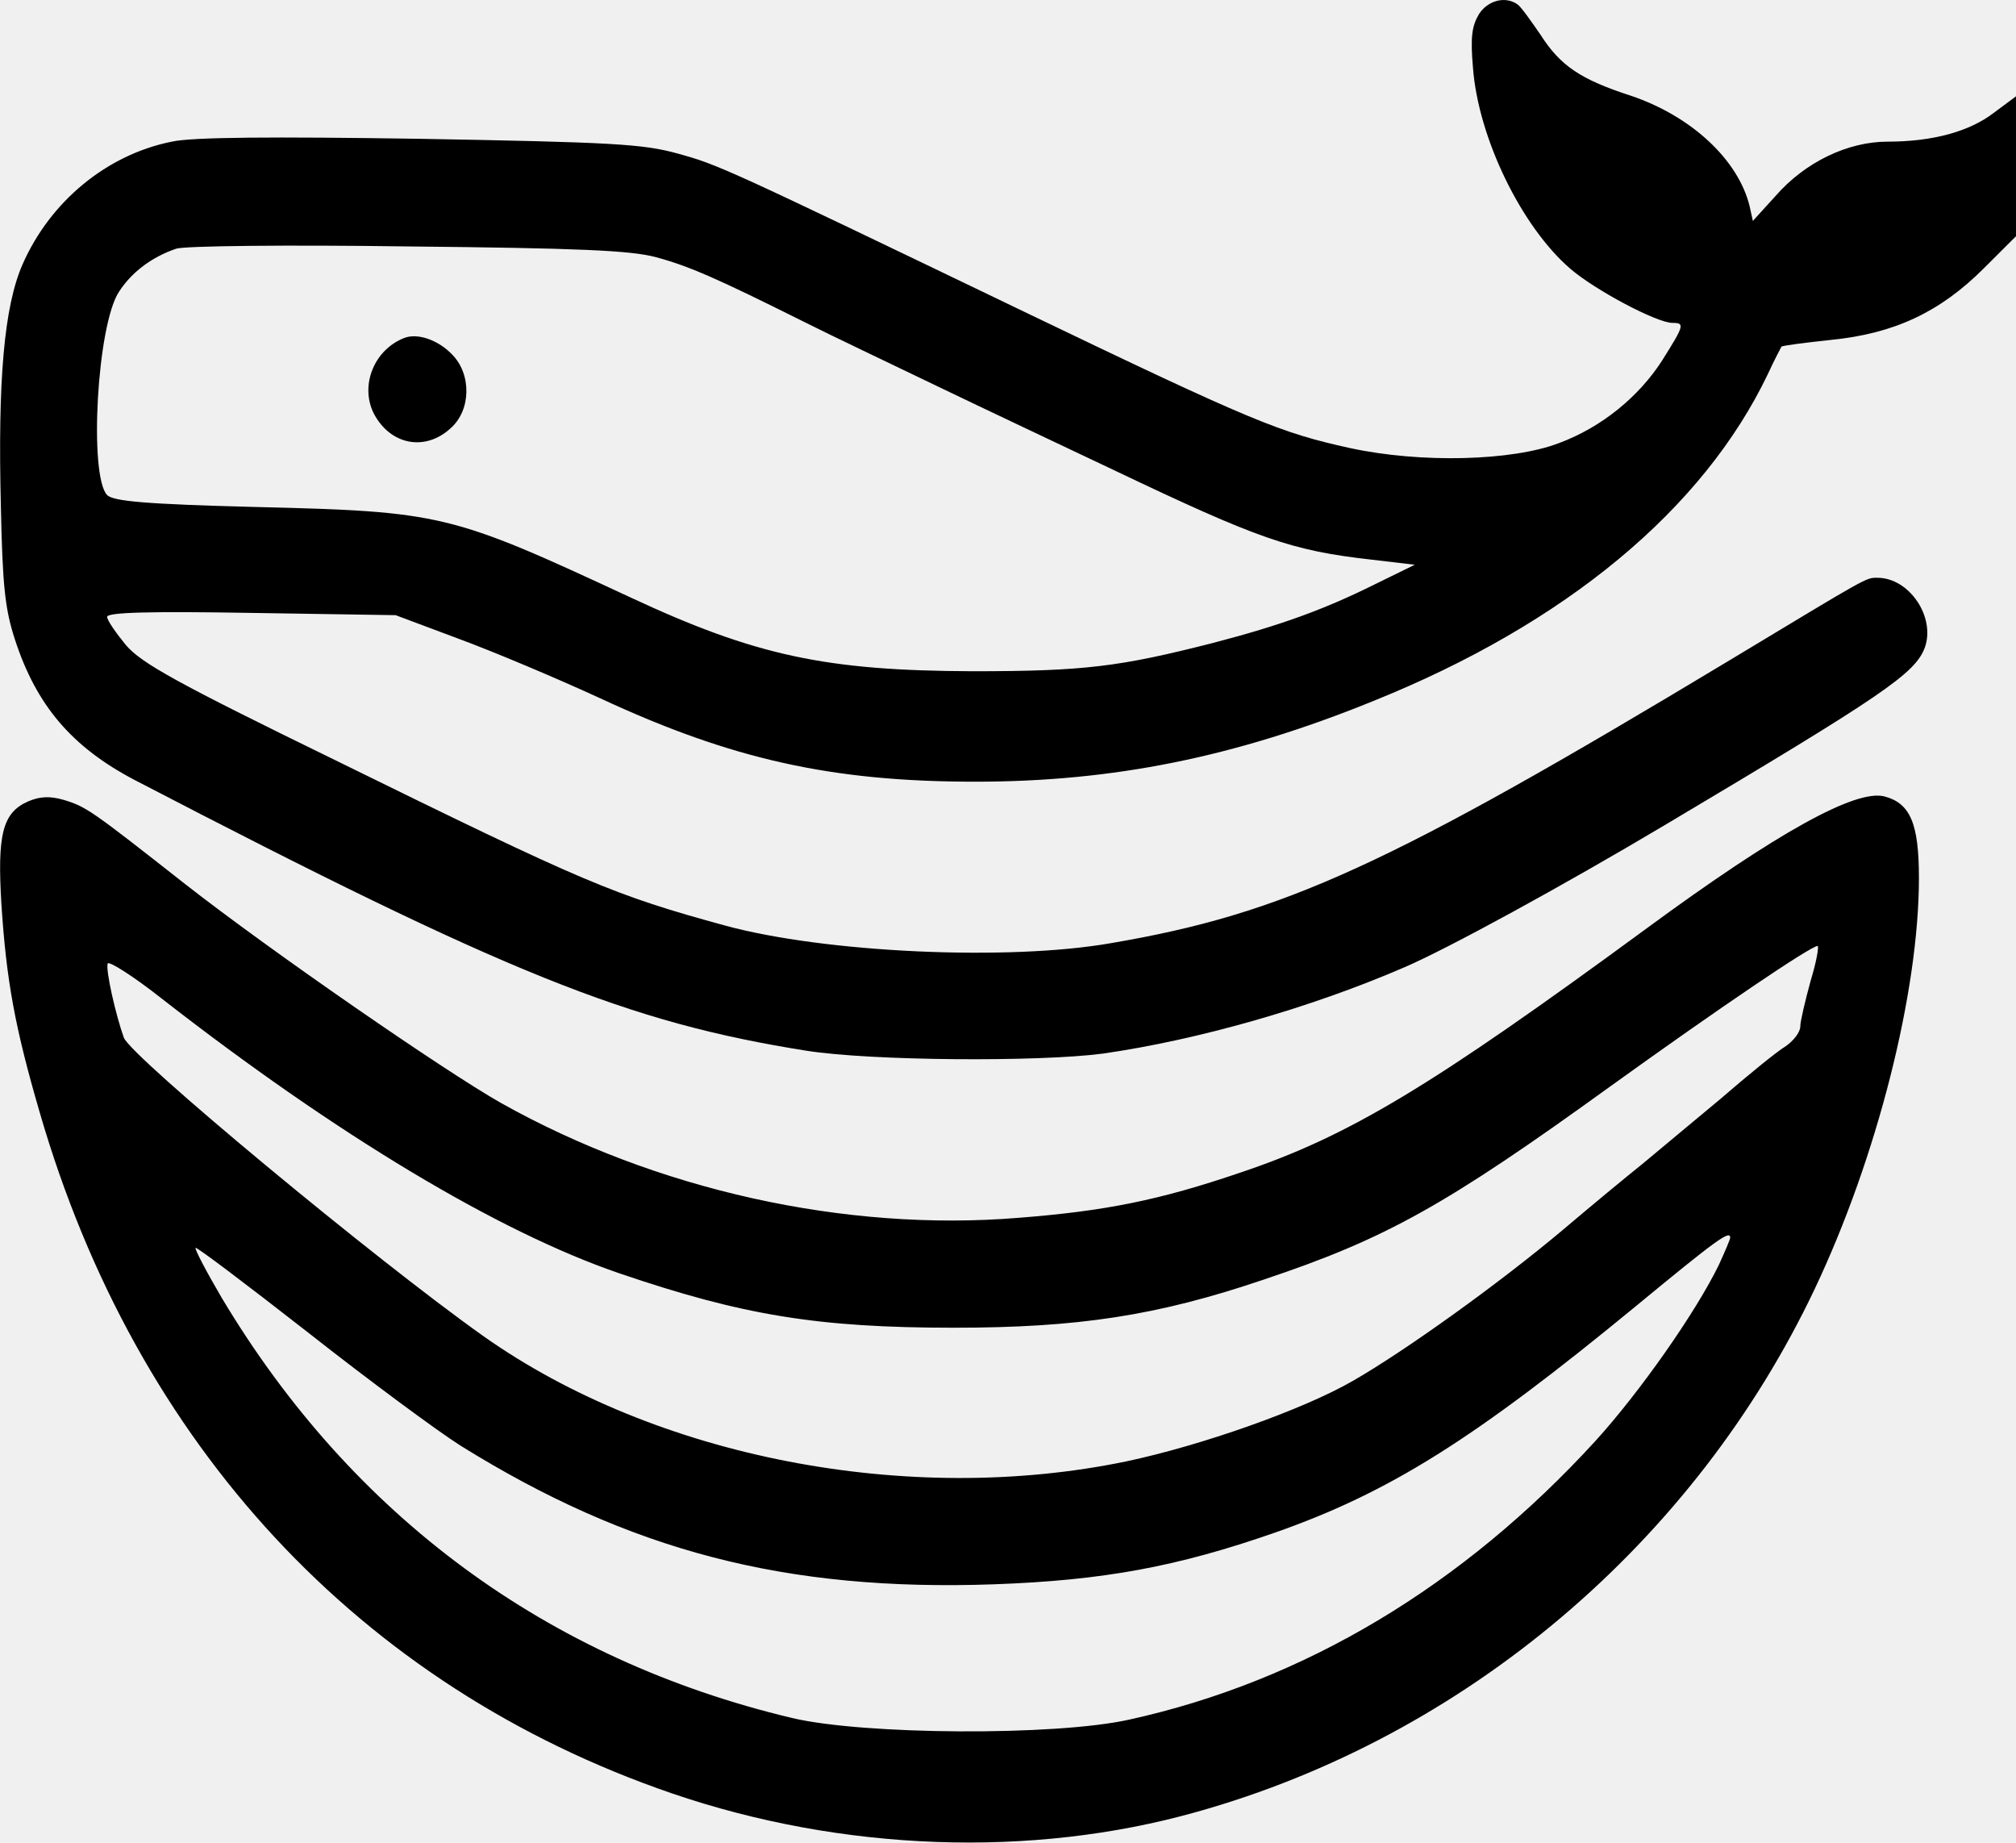
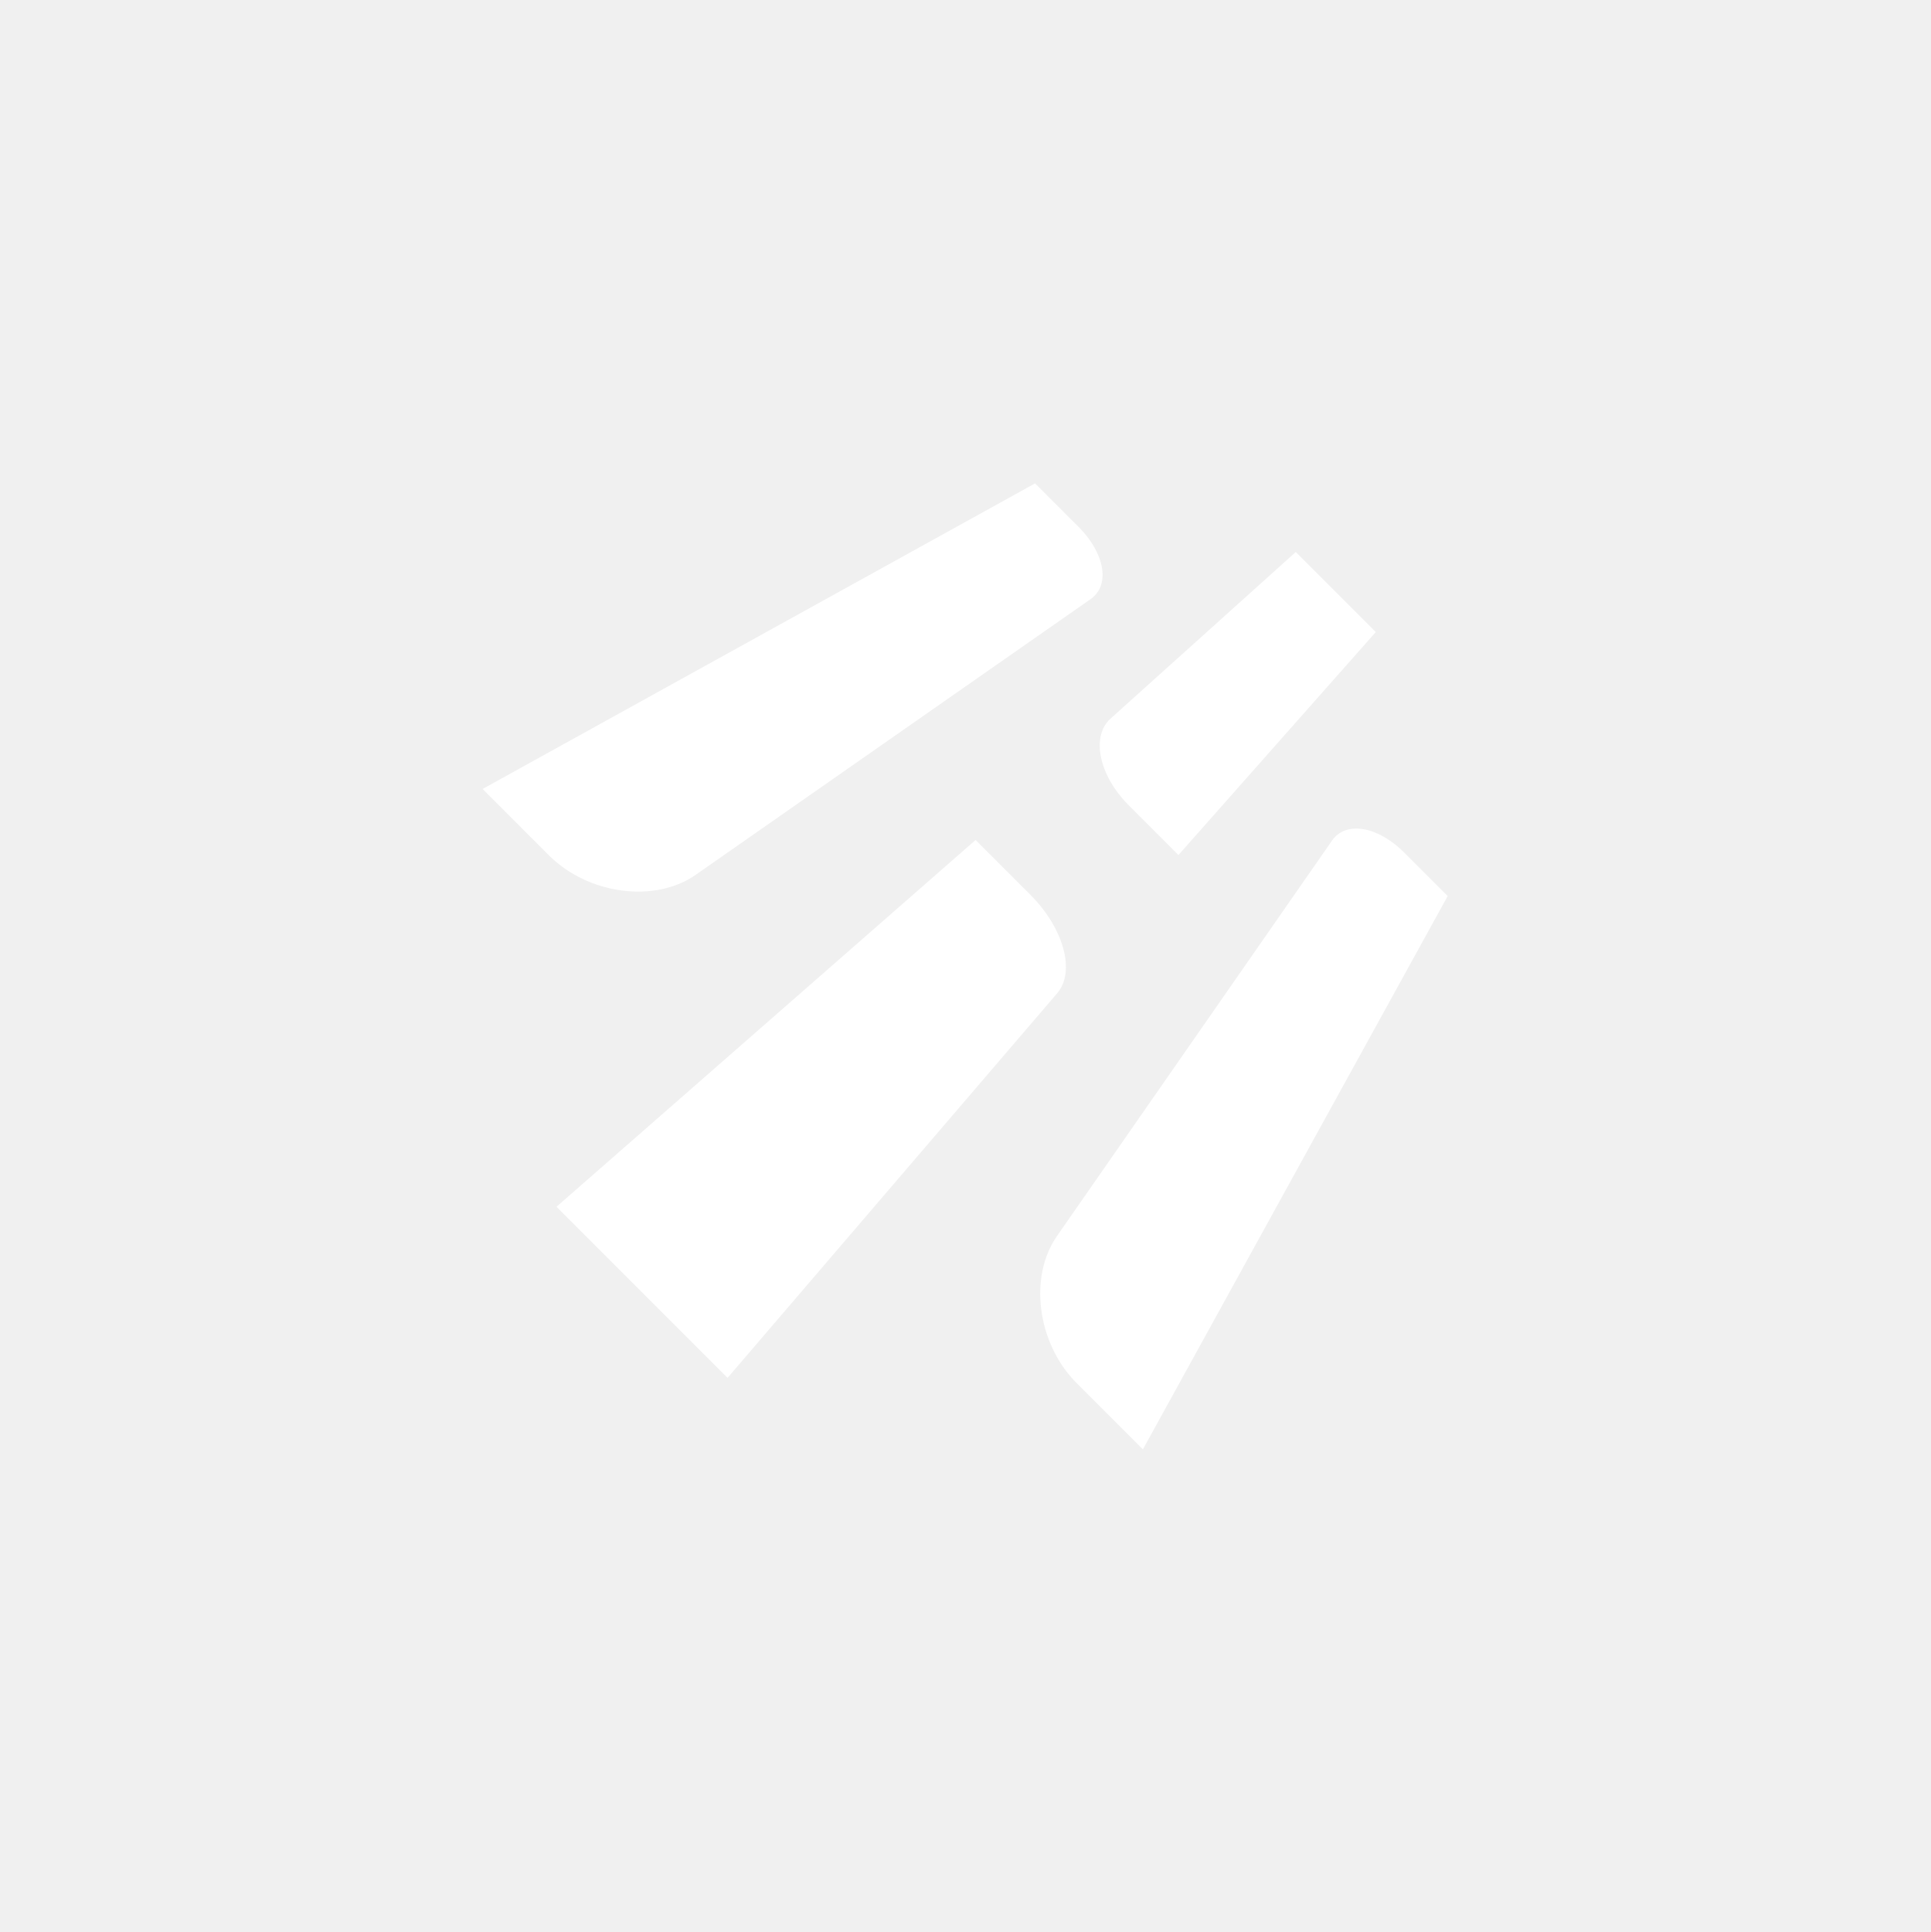
- <svg xmlns="http://www.w3.org/2000/svg" width="6323" height="5778" viewBox="0 0 6323 5778" fill="none">
-   <style>
-   :root { color-scheme: light dark; }
-   path { fill: black; }
-   @media (prefers-color-scheme: dark) {
-     path { fill: white; }
-   }
- </style>
-   <path d="M4638.51 44.529C4616.52 81.829 4611.45 115.575 4619.9 213.263C4636.82 433.505 4772.12 710.584 4924.33 842.019C5002.12 909.512 5196.61 1012.53 5245.66 1012.53C5284.56 1012.53 5282.87 1019.63 5213.53 1129.75C5140.8 1243.43 5024.11 1339.34 4890.5 1389.07C4743.36 1445.91 4455.85 1453.01 4234.3 1405.06C4016.13 1357.1 3931.57 1323.35 3211.11 977.006C2265.71 522.312 2253.87 516.984 2125.34 481.461C2017.1 451.267 1917.32 445.938 1316.93 435.281C853.533 428.177 601.539 429.953 538.964 444.162C334.325 485.013 156.745 632.434 70.493 829.586C12.991 961.021 -7.304 1191.92 2.843 1589.78C7.917 1841.99 16.373 1911.26 46.815 2005.39C114.465 2213.2 226.086 2342.86 422.269 2445.88C1594.29 3055.1 1969.74 3206.07 2529.54 3294.88C2732.49 3326.85 3258.46 3330.4 3459.72 3303.76C3755.69 3261.13 4107.46 3161.66 4403.43 3033.78C4540.42 2975.17 4904.03 2776.24 5220.29 2587.97C5910.31 2177.68 6006.71 2111.96 6037.16 2030.26C6070.98 1934.35 5988.11 1811.79 5888.33 1811.79C5851.12 1811.79 5862.96 1806.47 5426.62 2069.34C4352.69 2715.85 4026.28 2865.05 3485.09 2957.41C3162.06 3014.24 2587.04 2987.6 2274.17 2902.35C1924.08 2806.44 1839.52 2770.91 1051.41 2383.71C552.493 2140.38 444.255 2079.99 395.209 2023.16C363.076 1984.08 336.016 1945.01 336.016 1934.35C336.016 1920.14 467.932 1916.59 787.575 1921.92L1240.82 1929.02L1435.32 2001.84C1541.86 2040.92 1744.81 2126.17 1883.49 2190.11C2296.15 2381.94 2610.72 2451.21 3058.9 2451.21C3490.16 2451.21 3872.38 2374.83 4305.33 2198.99C4910.8 1955.66 5342.06 1596.88 5545.01 1172.38C5565.3 1127.98 5585.6 1090.68 5587.29 1087.13C5590.67 1083.57 5660.01 1074.69 5742.88 1065.81C5940.76 1046.28 6084.51 978.782 6221.5 842.019L6322.97 740.779V520.536V302.071L6253.63 353.579C6177.53 412.192 6062.52 444.162 5920.46 444.162C5795.31 444.162 5661.7 508.104 5568.69 614.672L5497.65 692.823L5487.51 646.643C5451.99 500.999 5304.85 364.236 5115.44 300.294C4956.46 248.786 4893.88 206.159 4831.31 108.471C4800.87 64.067 4770.42 21.439 4760.28 14.335C4721.38 -14.083 4665.57 1.902 4638.51 44.529ZM2057.69 806.496C2162.55 834.914 2250.49 873.99 2517.7 1007.2C2605.65 1051.6 2796.76 1142.19 2940.51 1211.46C3084.27 1280.73 3332.88 1397.95 3490.16 1472.55C3948.49 1691.02 4049.96 1726.54 4301.95 1754.96L4437.25 1770.94L4310.41 1833.11C4153.12 1911.26 4016.13 1960.99 3804.73 2016.05C3512.15 2090.65 3402.22 2104.86 3050.44 2104.86C2590.43 2103.08 2370.57 2056.9 1974.82 1872.18C1413.33 1611.09 1386.27 1603.99 801.104 1589.78C457.784 1580.9 356.311 1572.01 336.016 1552.48C278.514 1492.09 303.882 1019.63 373.223 914.841C412.121 854.452 474.697 806.496 552.493 779.854C577.862 770.973 904.27 767.421 1278.03 772.749C1814.15 778.078 1978.2 785.182 2057.69 806.496Z" />
-   <path d="M1266.2 1060.49C1173.18 1097.79 1129.21 1207.91 1171.49 1294.94C1222.22 1394.4 1332.15 1417.49 1413.33 1342.89C1477.6 1286.06 1479.29 1174.16 1418.41 1112C1374.44 1065.82 1308.48 1042.73 1266.2 1060.49Z" />
-   <path d="M87.406 2513.37C7.918 2548.89 -8.994 2616.39 4.536 2836.63C19.757 3072.86 46.817 3222.05 124.613 3488.48C427.344 4532.85 1129.2 5287.71 2106.74 5623.4C2641.17 5806.35 3236.48 5827.66 3752.3 5682.01C4596.23 5445.79 5315 4836.57 5692.15 4040.86C5886.64 3630.57 6018.55 3111.93 6018.55 2753.15C6018.55 2582.64 5991.49 2518.7 5910.31 2497.39C5820.68 2474.3 5575.45 2609.28 5164.48 2911.23C4484.61 3410.32 4229.23 3563.07 3890.98 3676.75C3635.61 3763.78 3466.49 3797.52 3194.2 3818.84C2651.31 3863.24 2057.69 3731.81 1570.62 3458.28C1394.73 3358.82 846.769 2980.5 581.246 2772.69C285.28 2540.01 270.059 2529.36 199.028 2508.04C155.056 2495.61 124.613 2497.39 87.406 2513.37ZM5678.62 3076.41C5661.7 3138.57 5646.48 3202.52 5646.48 3218.5C5646.48 3236.26 5626.19 3262.9 5600.82 3280.67C5573.76 3296.65 5482.43 3371.25 5396.18 3445.85C5308.24 3518.67 5198.31 3611.03 5150.95 3650.1C5101.91 3689.18 4990.28 3781.54 4902.34 3856.14C4699.39 4026.65 4406.81 4236.23 4242.76 4330.37C4085.48 4420.95 3767.52 4532.85 3532.44 4582.58C2847.5 4724.67 2054.31 4570.15 1516.5 4190.05C1173.18 3946.72 412.123 3314.41 388.445 3254.02C363.077 3182.98 330.944 3042.66 337.708 3021.35C341.091 3012.47 417.196 3060.42 505.14 3129.69C1056.48 3559.52 1563.85 3863.24 1942.69 3992.9C2328.29 4124.34 2565.06 4163.41 2991.25 4163.41C3380.23 4163.41 3628.84 4126.11 3963.71 4012.44C4345.93 3884.56 4531.96 3781.54 5052.86 3405C5391.11 3161.66 5676.92 2968.06 5700.6 2966.29C5705.68 2966.29 5697.22 3016.02 5678.62 3076.41ZM5426.62 3881C5426.62 3886.33 5409.71 3925.41 5391.11 3966.26C5318.38 4115.45 5144.19 4364.11 5003.81 4518.64C4587.77 4973.33 4090.55 5271.73 3540.9 5392.5C3309.2 5444.01 2708.81 5440.46 2483.88 5387.17C1716.06 5204.23 1105.53 4754.87 696.249 4071.05C647.204 3987.57 609.997 3916.53 613.379 3912.97C616.762 3909.42 774.046 4028.42 965.155 4177.62C1154.57 4326.82 1371.05 4486.67 1443.77 4532.85C1974.82 4863.21 2463.59 4991.09 3118.09 4968C3461.41 4955.57 3691.42 4912.94 3997.53 4806.38C4357.76 4680.27 4623.29 4513.31 5130.66 4095.92C5382.65 3888.11 5426.62 3856.14 5426.62 3881Z" />
+ <svg xmlns="http://www.w3.org/2000/svg" id="Layer_2" data-name="Layer 2" viewBox="0 0 511.6 512">
+   <defs>
+     <style>.cls-2{fill:#fff}</style>
+   </defs>
+   <g id="Layer_1-2" data-name="Layer 1">
+     <path d="m274.34 128.1 11.55 11.55c6.94 6.94 8.45 15.43 3.18 19.11l-104.73 73.11c-10.69 7.46-28.36 5.29-38.9-5.24l-17.54-17.54zM343.43 146.29l21.21 21.21-52.3 59.09-13.2-13.2c-7.93-7.93-10-18.28-4.82-22.93zM258.58 222.62l14.55 14.55c8.74 8.74 12.01 20.29 7.08 26.04l-87.38 101.94-45.34-45.34 111.08-97.2ZM383.7 237.46l-11.55-11.55c-6.94-6.94-15.43-8.44-19.09-3.17L280.1 327.63c-7.45 10.71-5.26 28.39 5.27 38.93l17.54 17.54z" class="cls-2" />
+     <path d="M0 0h511.6v512H0z" style="fill:none" />
+   </g>
</svg>
